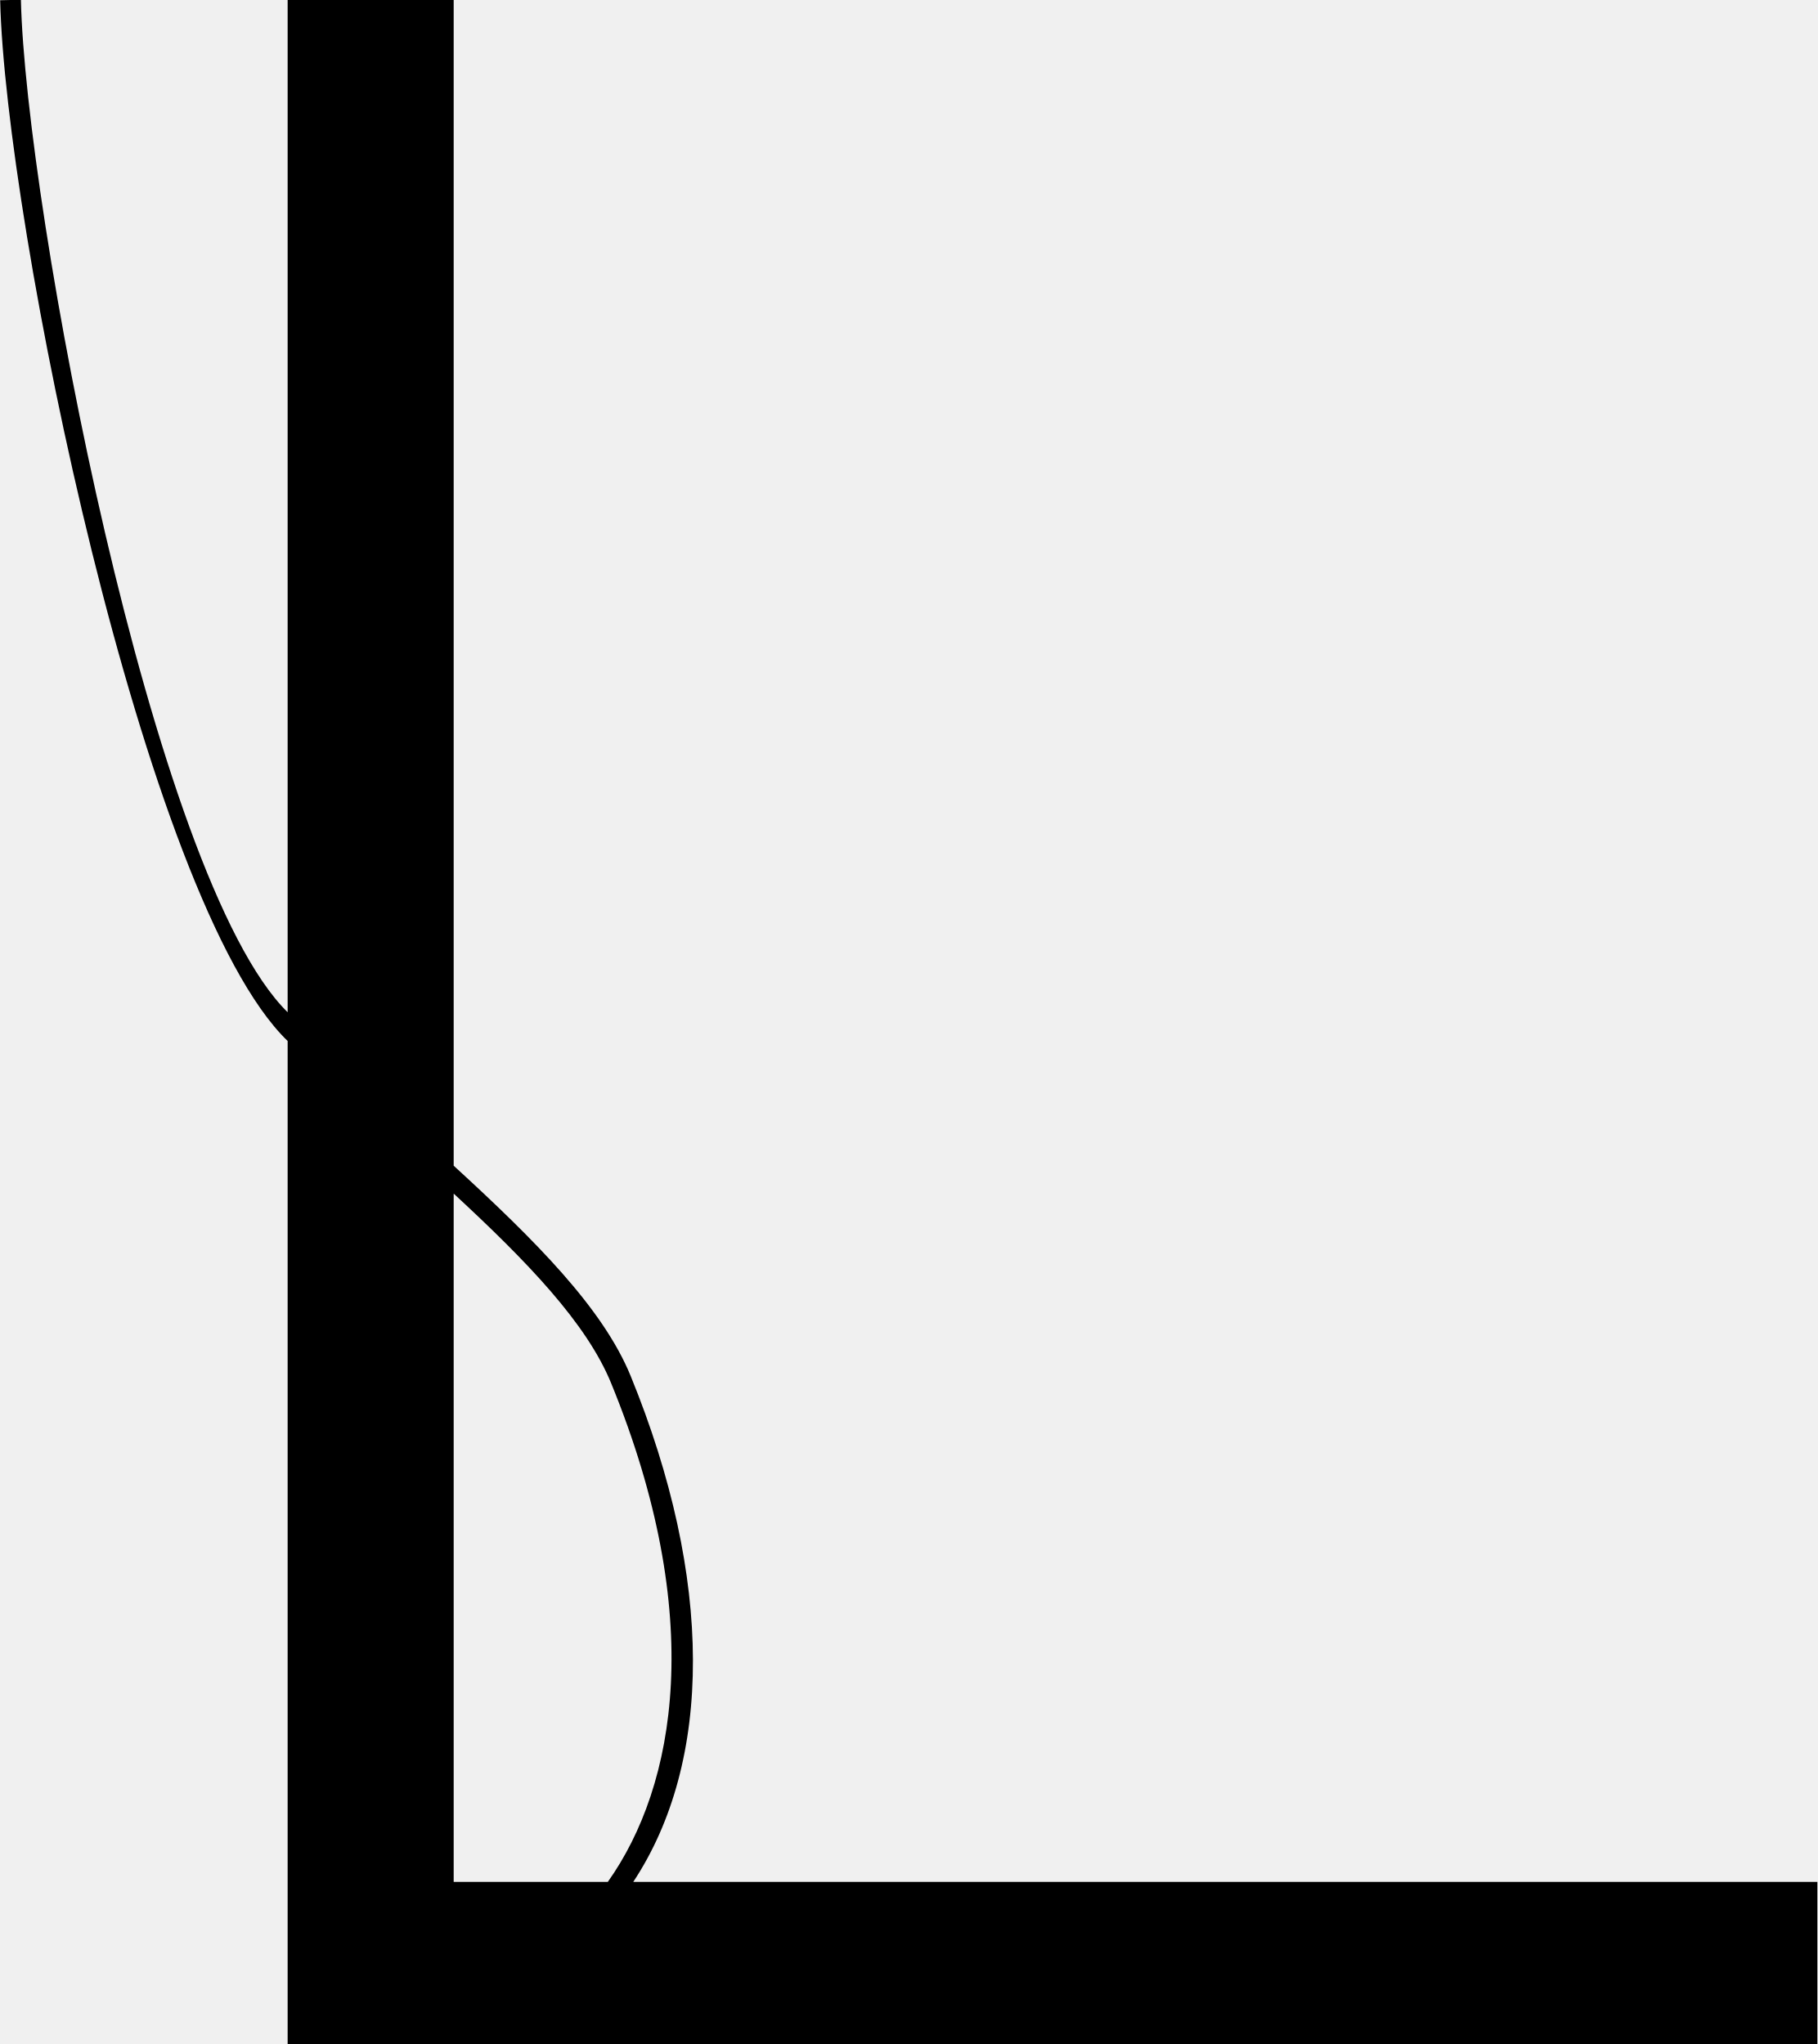
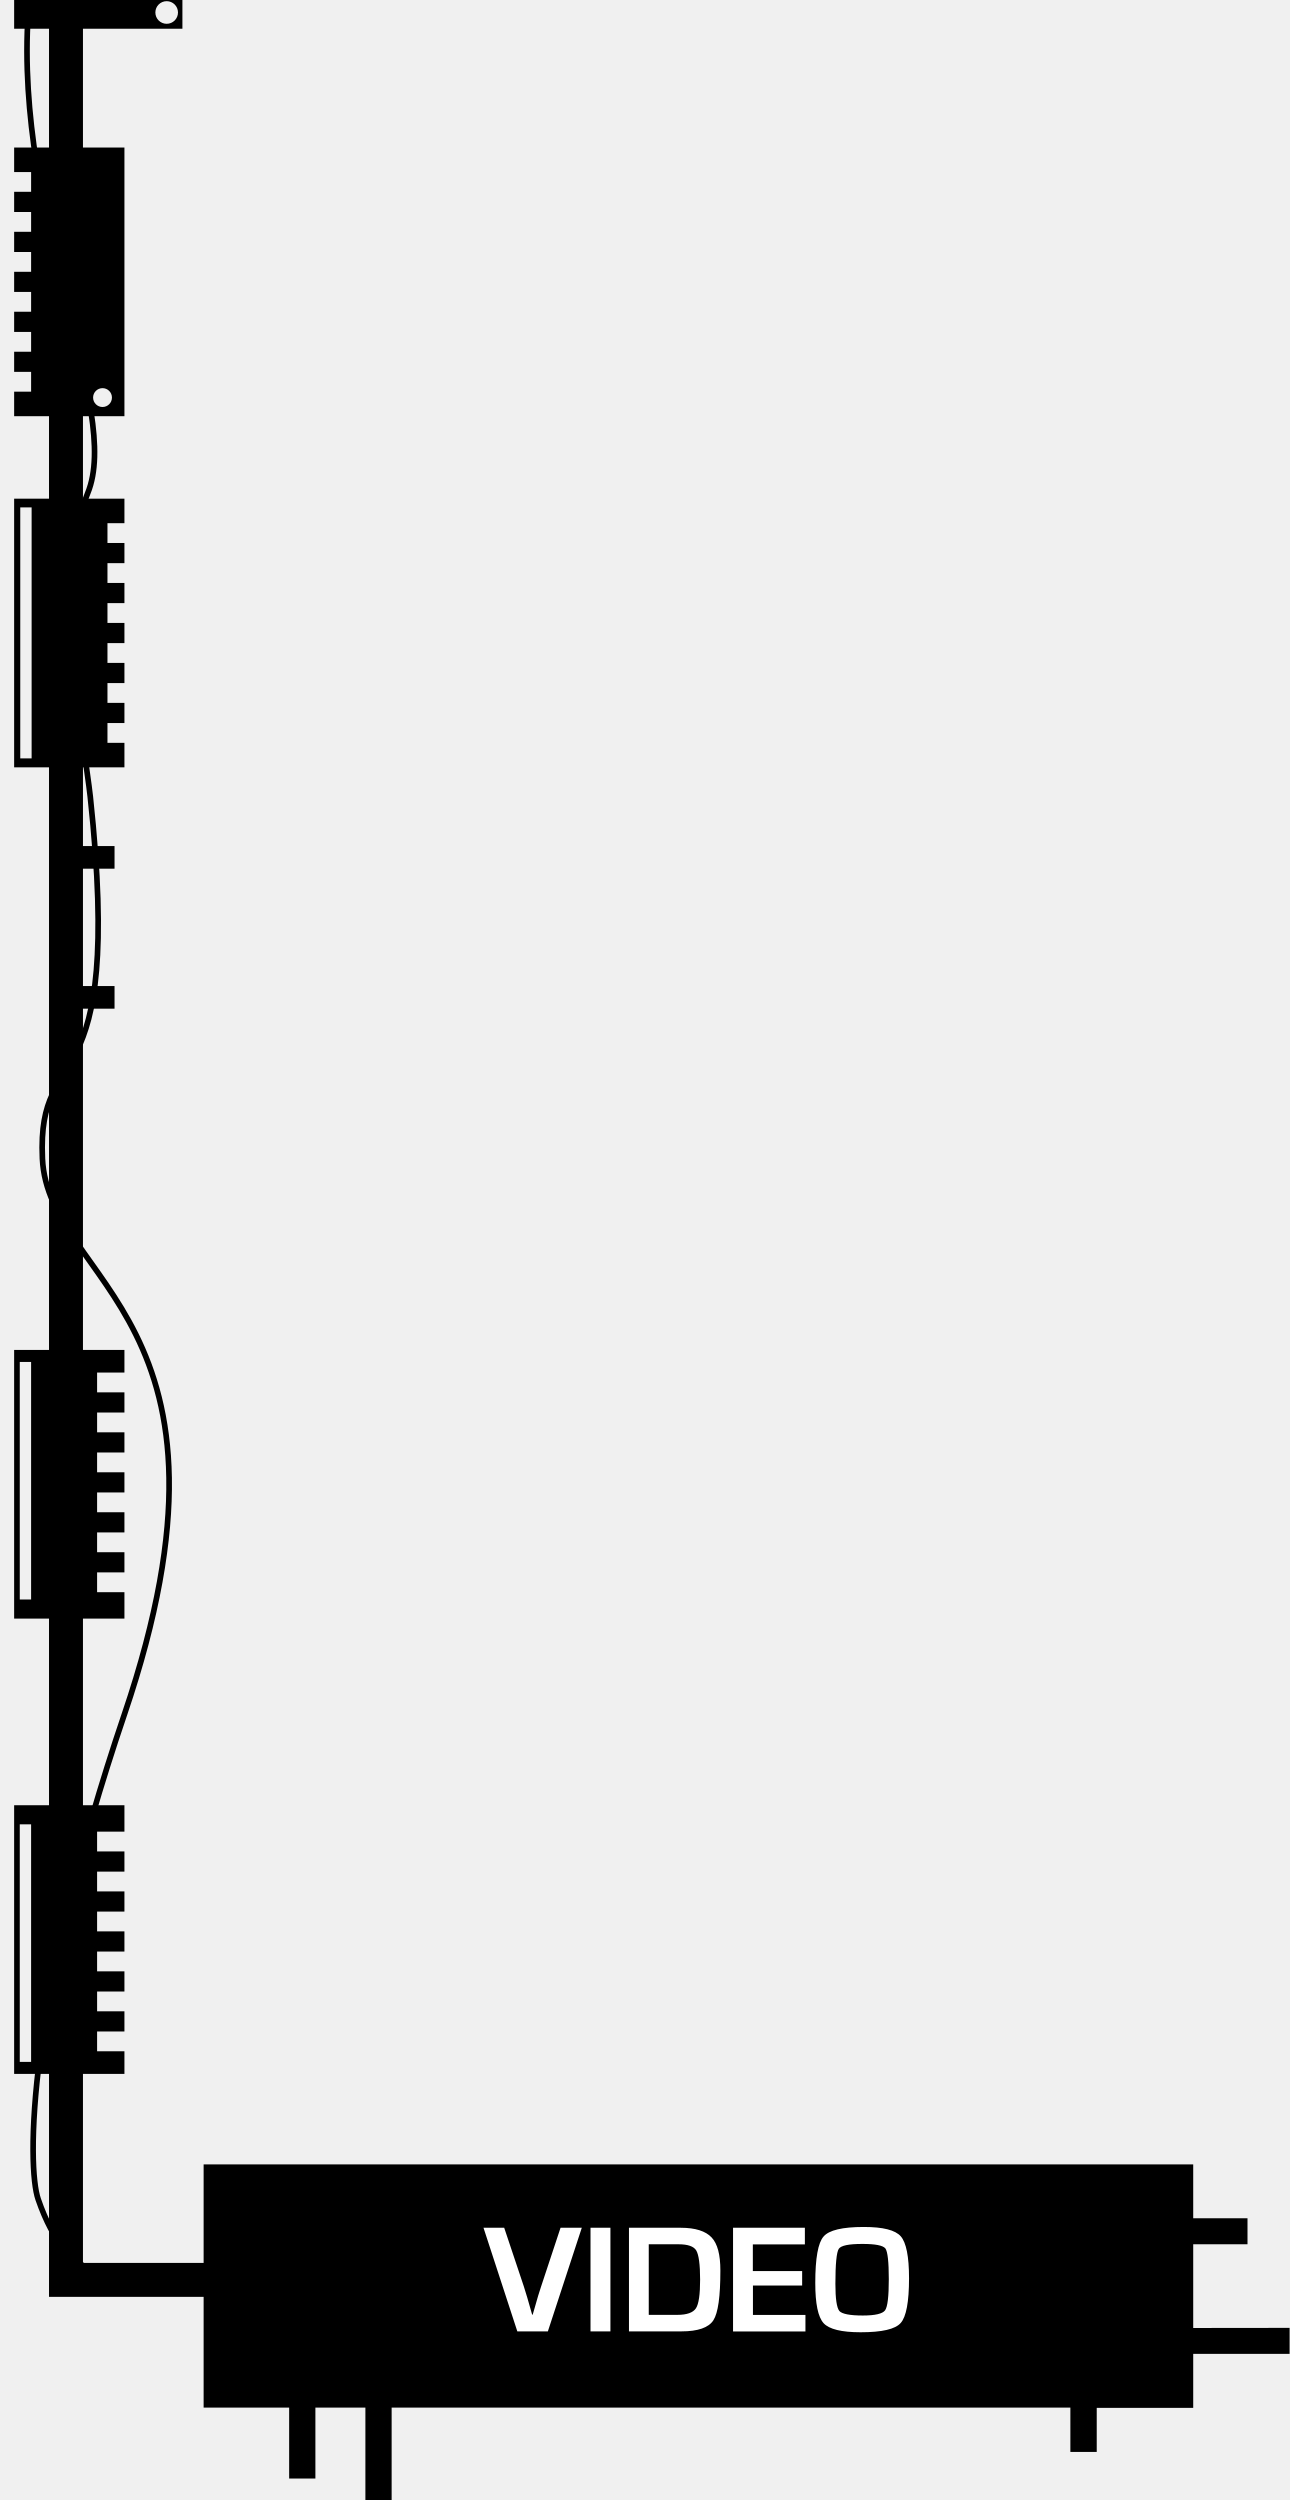
- <svg xmlns="http://www.w3.org/2000/svg" version="1.1" id="Layer_1" x="0px" y="0px" width="22px" height="24.75px" viewBox="0 0 22 24.75" enable-background="new 0 0 22 24.75" xml:space="preserve">
-   <path d="M0.002,0.003c0.062,2.68,1.74,10.924,3.48,12.602V24.75H22v-1.963H7.666c0.964-1.459,0.973-3.668-0.032-6.127  c-0.338-0.824-1.154-1.639-2.142-2.545V-0.031h-2.01v12.288c-1.641-1.611-3.172-9.761-3.229-12.26 M7.399,16.751  c1.152,2.815,0.788,4.868-0.041,6.036H5.492v-8.334C6.38,15.274,7.101,16.02,7.399,16.751z" />
+ <svg xmlns="http://www.w3.org/2000/svg" version="1.1" id="Layer_1" x="0px" y="0px" width="114px" height="221px" viewBox="0 -89.667 114 221" enable-background="new 0 -89.667 114 221" xml:space="preserve">
+   <polyline fill="none" stroke="#000000" stroke-width="3" stroke-miterlimit="10" points="5.833,-90 5.833,111.875 22,111.875 " />
+   <path d="M11-43.417v-2.167H1.25v23.75H11V-24H9.5v-1.75H11v-1.783H9.5v-1.75H11v-1.783H9.5v-1.75H11V-34.6H9.5v-1.751H11v-1.783H9.5  v-1.75H11v-1.783H9.5v-1.75H11z M2.795-22.625H1.791v-22.188h1.004V-22.625z" />
+   <path d="M8.583,51.082v-1.75H11v-1.783H8.583v-1.75H11v-1.783H8.583v-1.75H11v-1.783H8.583v-1.75H11v-1.783H8.584v-1.75H11v-1.783  H8.583v-1.75H11v-2H1.25v23.75H11v-2.334H8.583z M2.75,51.729H1.747v-21H2.75V51.729z" />
+   <path d="M11,72.25v-2.334H1.25v23.75H11v-2H8.583v-1.75H11v-1.783H8.584v-1.75H11V84.6H8.583v-1.75H11v-1.783H8.583v-1.75H11v-1.783  H8.583v-1.75H11V74H8.583v-1.75H11z M2.75,92.604H1.747v-21H2.75V92.604z" />
+   <path d="M1.25-76.625v2.166h1.5v1.75h-1.5v1.783h1.5v1.75h-1.5v1.783h1.5v1.751h-1.5v1.783h1.5v1.75h-1.5v1.783h1.5v1.75h-1.5v1.783  h1.5v1.75h-1.5v2.167H11v-23.75H1.25z M9.063-53.688c-0.46,0-0.833-0.373-0.833-0.834c0-0.46,0.373-0.833,0.833-0.833  s0.833,0.373,0.833,0.833C9.896-54.061,9.523-53.688,9.063-53.688z" />
+   <line fill="none" stroke="#000000" stroke-width="2" stroke-miterlimit="10" x1="5.833" y1="-13.875" x2="10.125" y2="-13.875" />
+   <line fill="none" stroke="#000000" stroke-width="2" stroke-miterlimit="10" x1="5.833" y1="-1.5" x2="10.125" y2="-1.5" />
+   <path d="M1.25-90v2.875h14.875V-90H1.25z M14.734-87.563c-0.553,0-1-0.448-1-1s0.447-1,1-1s1,0.448,1,1S15.287-87.563,14.734-87.563  z" />
+   <path fill="none" stroke="#000000" stroke-width="0.5" stroke-miterlimit="10" d="M2.5-88.563C1.25-70.25,10.813-53.5,7.75-46.063  c-3.138,7.62-0.235,22.47,0.229,26.813C11,9,3.25,1.755,3.75,12.755c0.5,11,19.125,14.12,7.25,49.12  c-8.666,25.542-8.619,40-7.625,42.875c2.717,7.856,7,7.125,12.75,7.125" />
+   <path d="M105.48,116.127v-7.4h4.799v-2.301h-4.799v-4.76H18v21.5h7.561v6.27h2.32v-6.27h4.42v8.5h2.32v-8.5h60v3.92h2.33v-3.9h8.529  v-4.77H114v-2.299L105.48,116.127z" />
+   <g>
+     <path fill="#FFFFFF" d="M49.561,107.267h1.87l-3,9.159h-2.7l-2.99-9.159h1.83l1.74,5.2c0.17,0.5,0.4,1.32,0.73,2.48h0.049   l0.181-0.621c0.22-0.779,0.399-1.4,0.56-1.859l1.721-5.2H49.561z M53.961,107.267v9.159h-1.76v-9.159H53.961z M55.601,116.426   v-9.159h4.58c1.3,0,2.2,0.3,2.72,0.851c0.53,0.559,0.78,1.529,0.78,2.93c0,2.299-0.2,3.75-0.62,4.4   c-0.42,0.648-1.359,0.979-2.83,0.979H55.601z M57.371,114.967h2.5c0.859,0,1.399-0.201,1.649-0.58   c0.25-0.381,0.37-1.221,0.37-2.531c0-1.359-0.12-2.199-0.34-2.579c-0.221-0.37-0.75-0.55-1.57-0.55h-2.63v6.23L57.371,114.967z    M66.551,108.736v2.36h4.359v1.28h-4.35v2.6h4.641v1.459h-6.4v-9.169h6.35v1.47H66.551z M76.359,107.197   c1.701,0,2.781,0.27,3.271,0.829c0.479,0.55,0.729,1.78,0.729,3.7c0,2.1-0.25,3.42-0.738,3.959c-0.48,0.551-1.66,0.82-3.541,0.82   c-1.699,0-2.779-0.27-3.27-0.799c-0.5-0.551-0.74-1.73-0.74-3.561c0-2.199,0.25-3.55,0.73-4.1   C73.279,107.477,74.471,107.197,76.359,107.197z M76.23,108.697c-1.201,0-1.881,0.139-2.08,0.43c-0.199,0.299-0.301,1.34-0.301,3.1   c0,1.33,0.121,2.119,0.352,2.4c0.238,0.26,0.93,0.398,2.068,0.398c1.102,0,1.75-0.158,1.971-0.459s0.33-1.221,0.33-2.75   s-0.1-2.439-0.301-2.72C78.051,108.826,77.371,108.696,76.23,108.697L76.23,108.697z" />
+   </g>
</svg>
